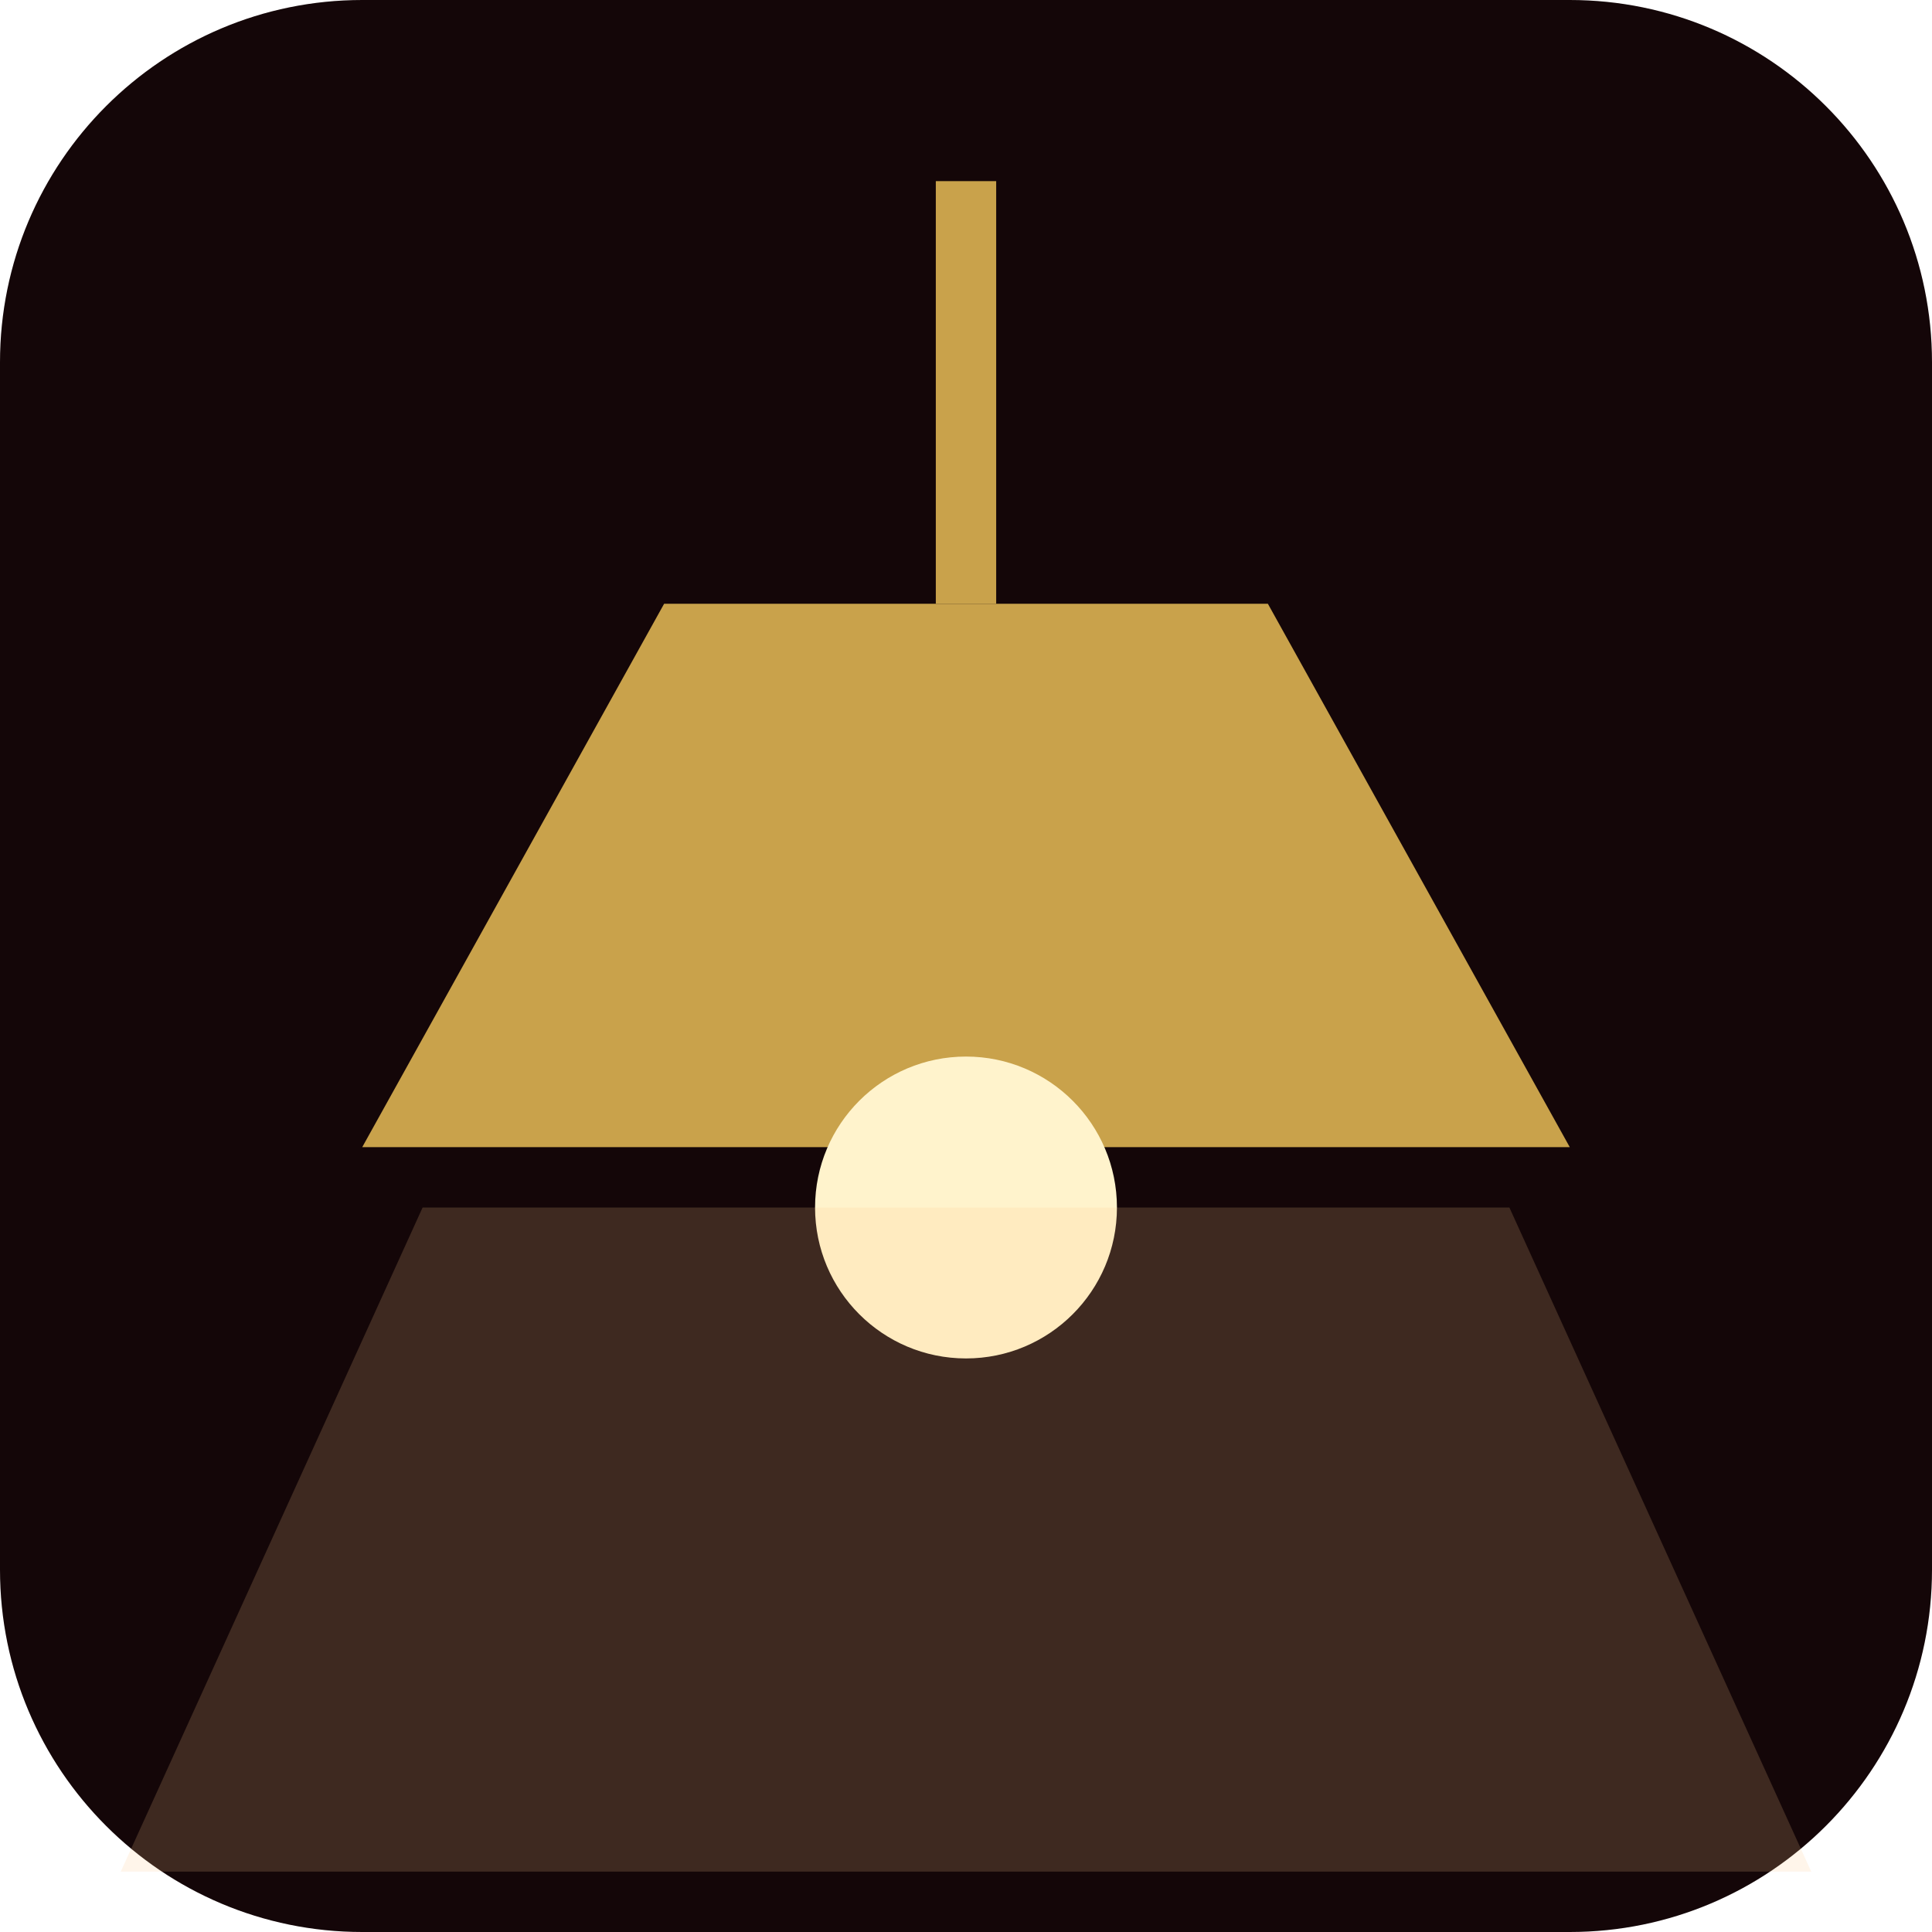
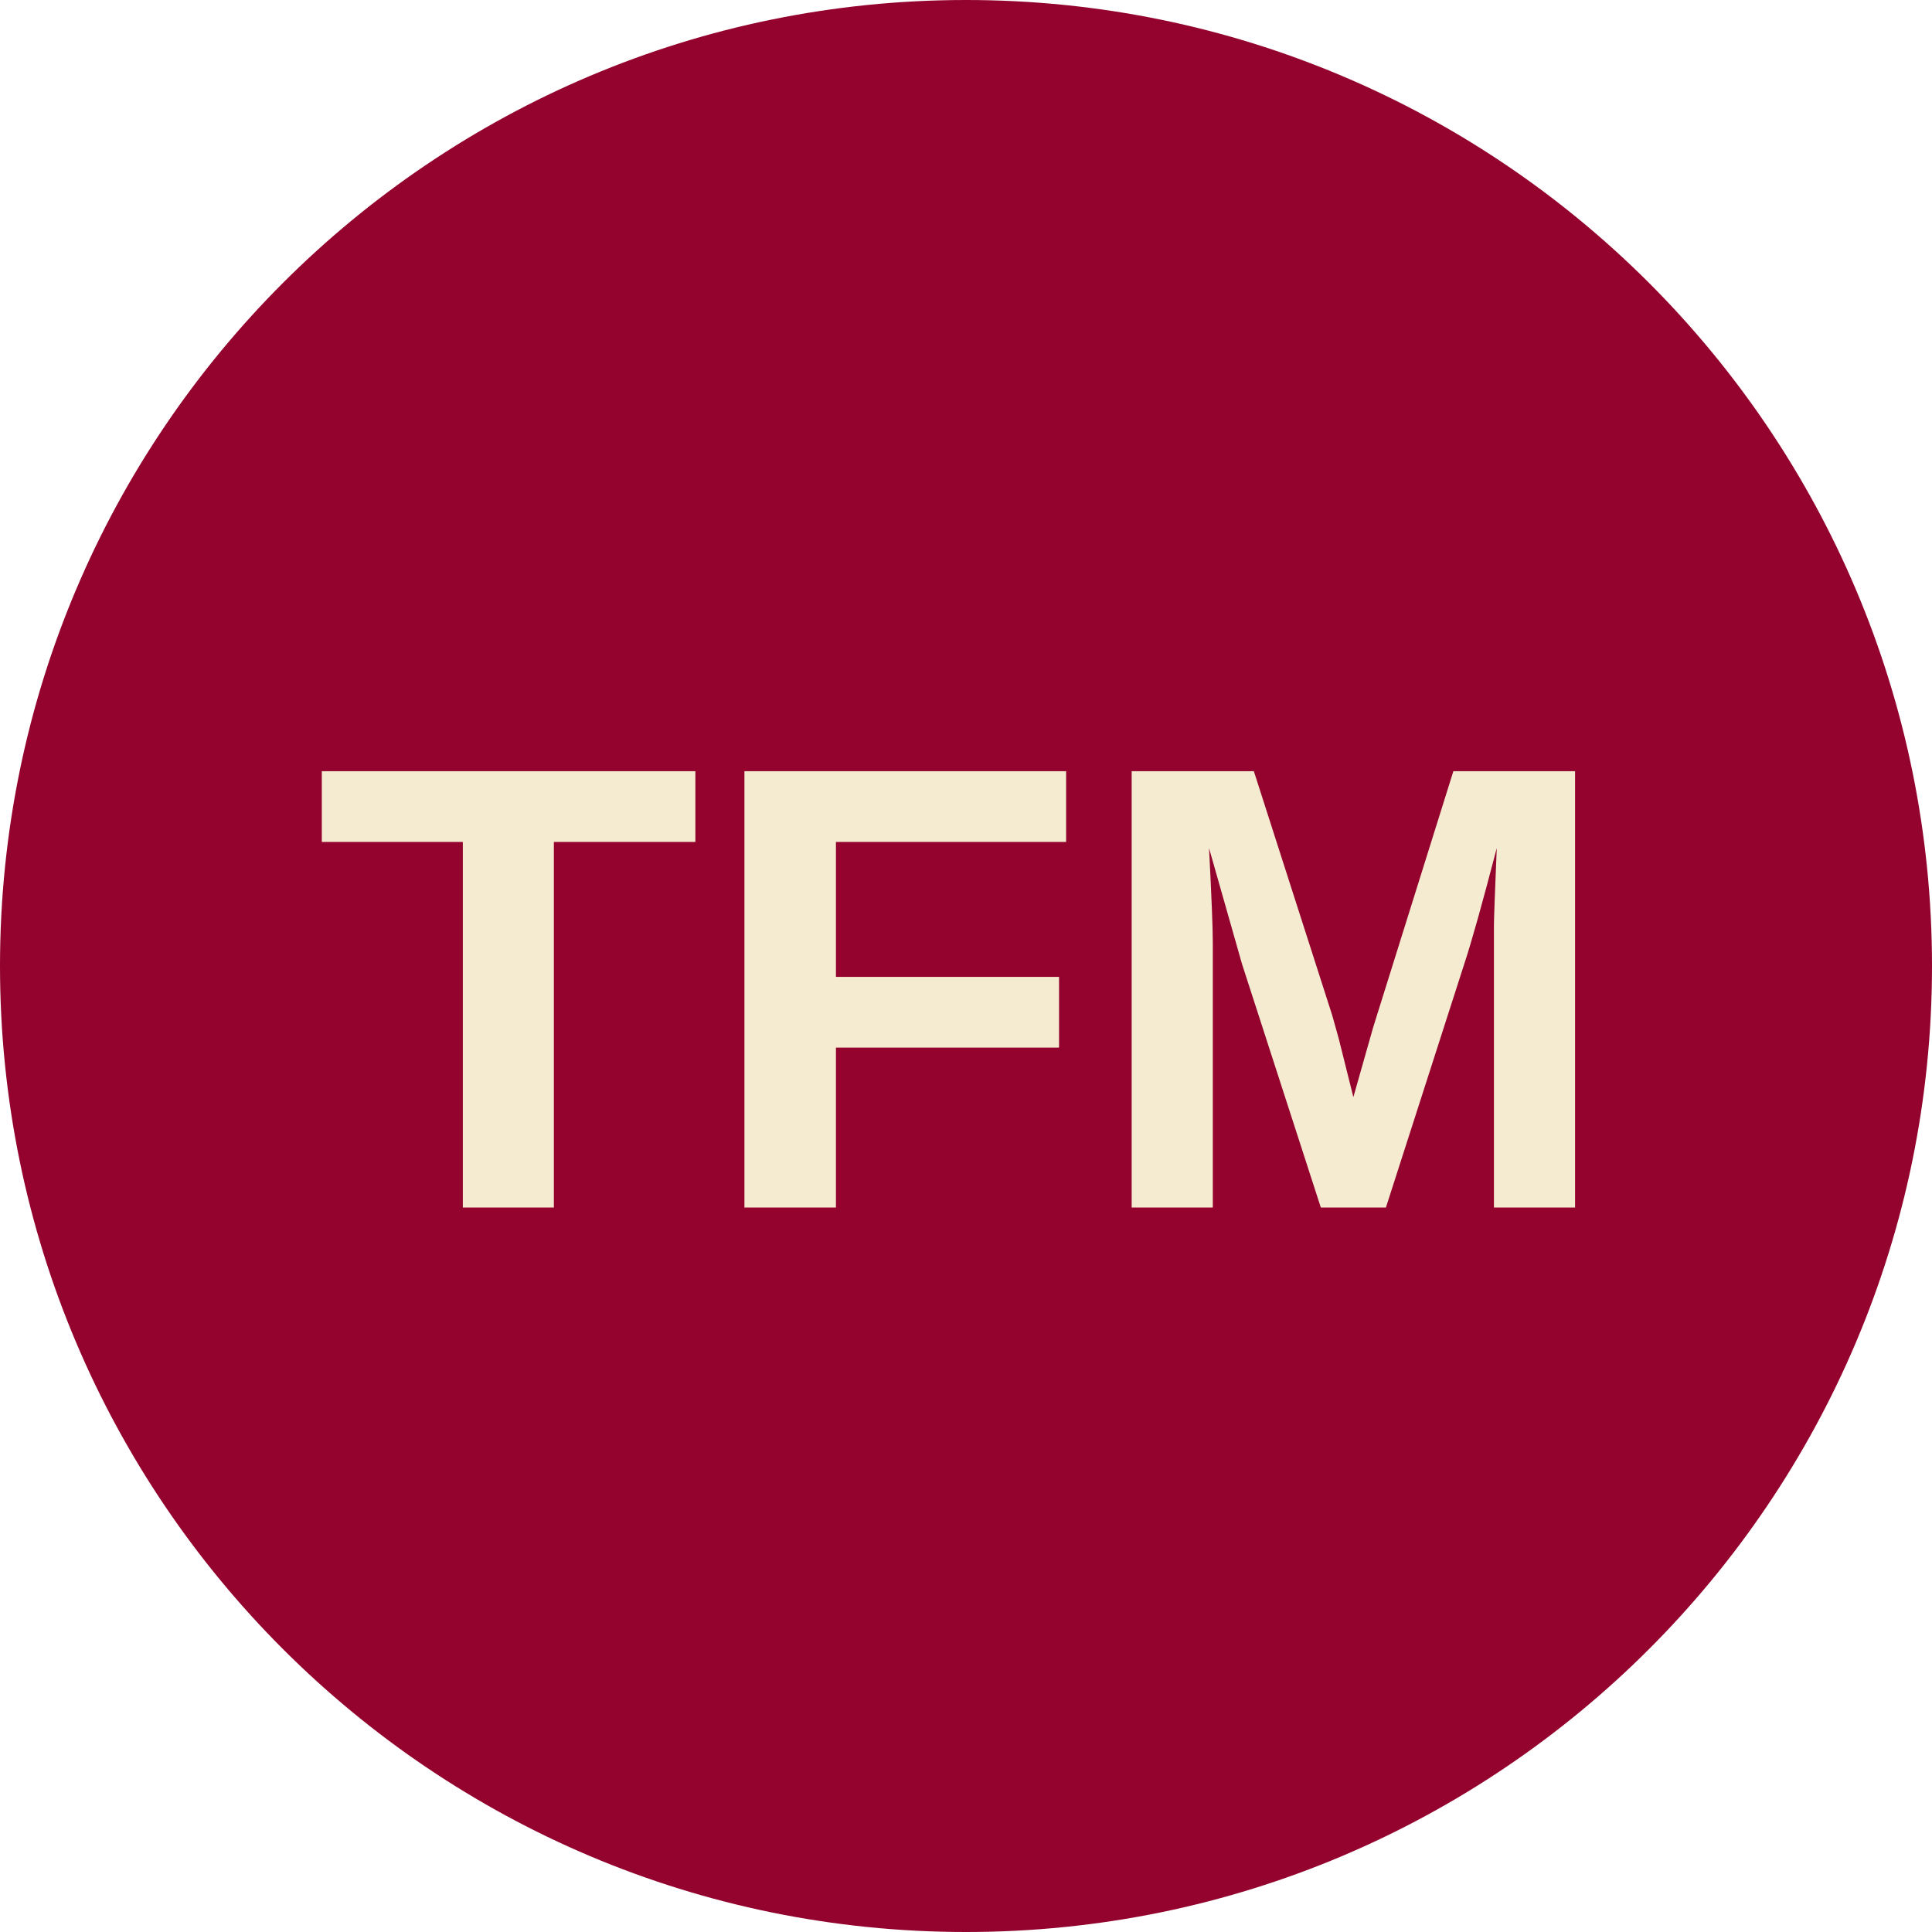
<svg xmlns="http://www.w3.org/2000/svg" viewBox="0 0 64 64">
-   <rect width="64" height="64" rx="12" fill="#140608" />
-   <path d="M32 6v14" stroke="#c9a24b" stroke-width="2" />
-   <path d="M22 20h20l10 18H12z" fill="#c9a24b" />
-   <circle cx="32" cy="40" r="5" fill="#fff3cc" />
-   <path d="M14 40 4 62h56L50 40z" fill="#ffc98a" opacity=".18" />
+   <rect width="64" height="64" rx="32" fill="#93032e" />
+   <text x="32" y="40" text-anchor="middle" font-family="Arial Black,Arial,sans-serif" font-weight="900" font-size="21" fill="#f5ebd0">TFM</text>
</svg>
